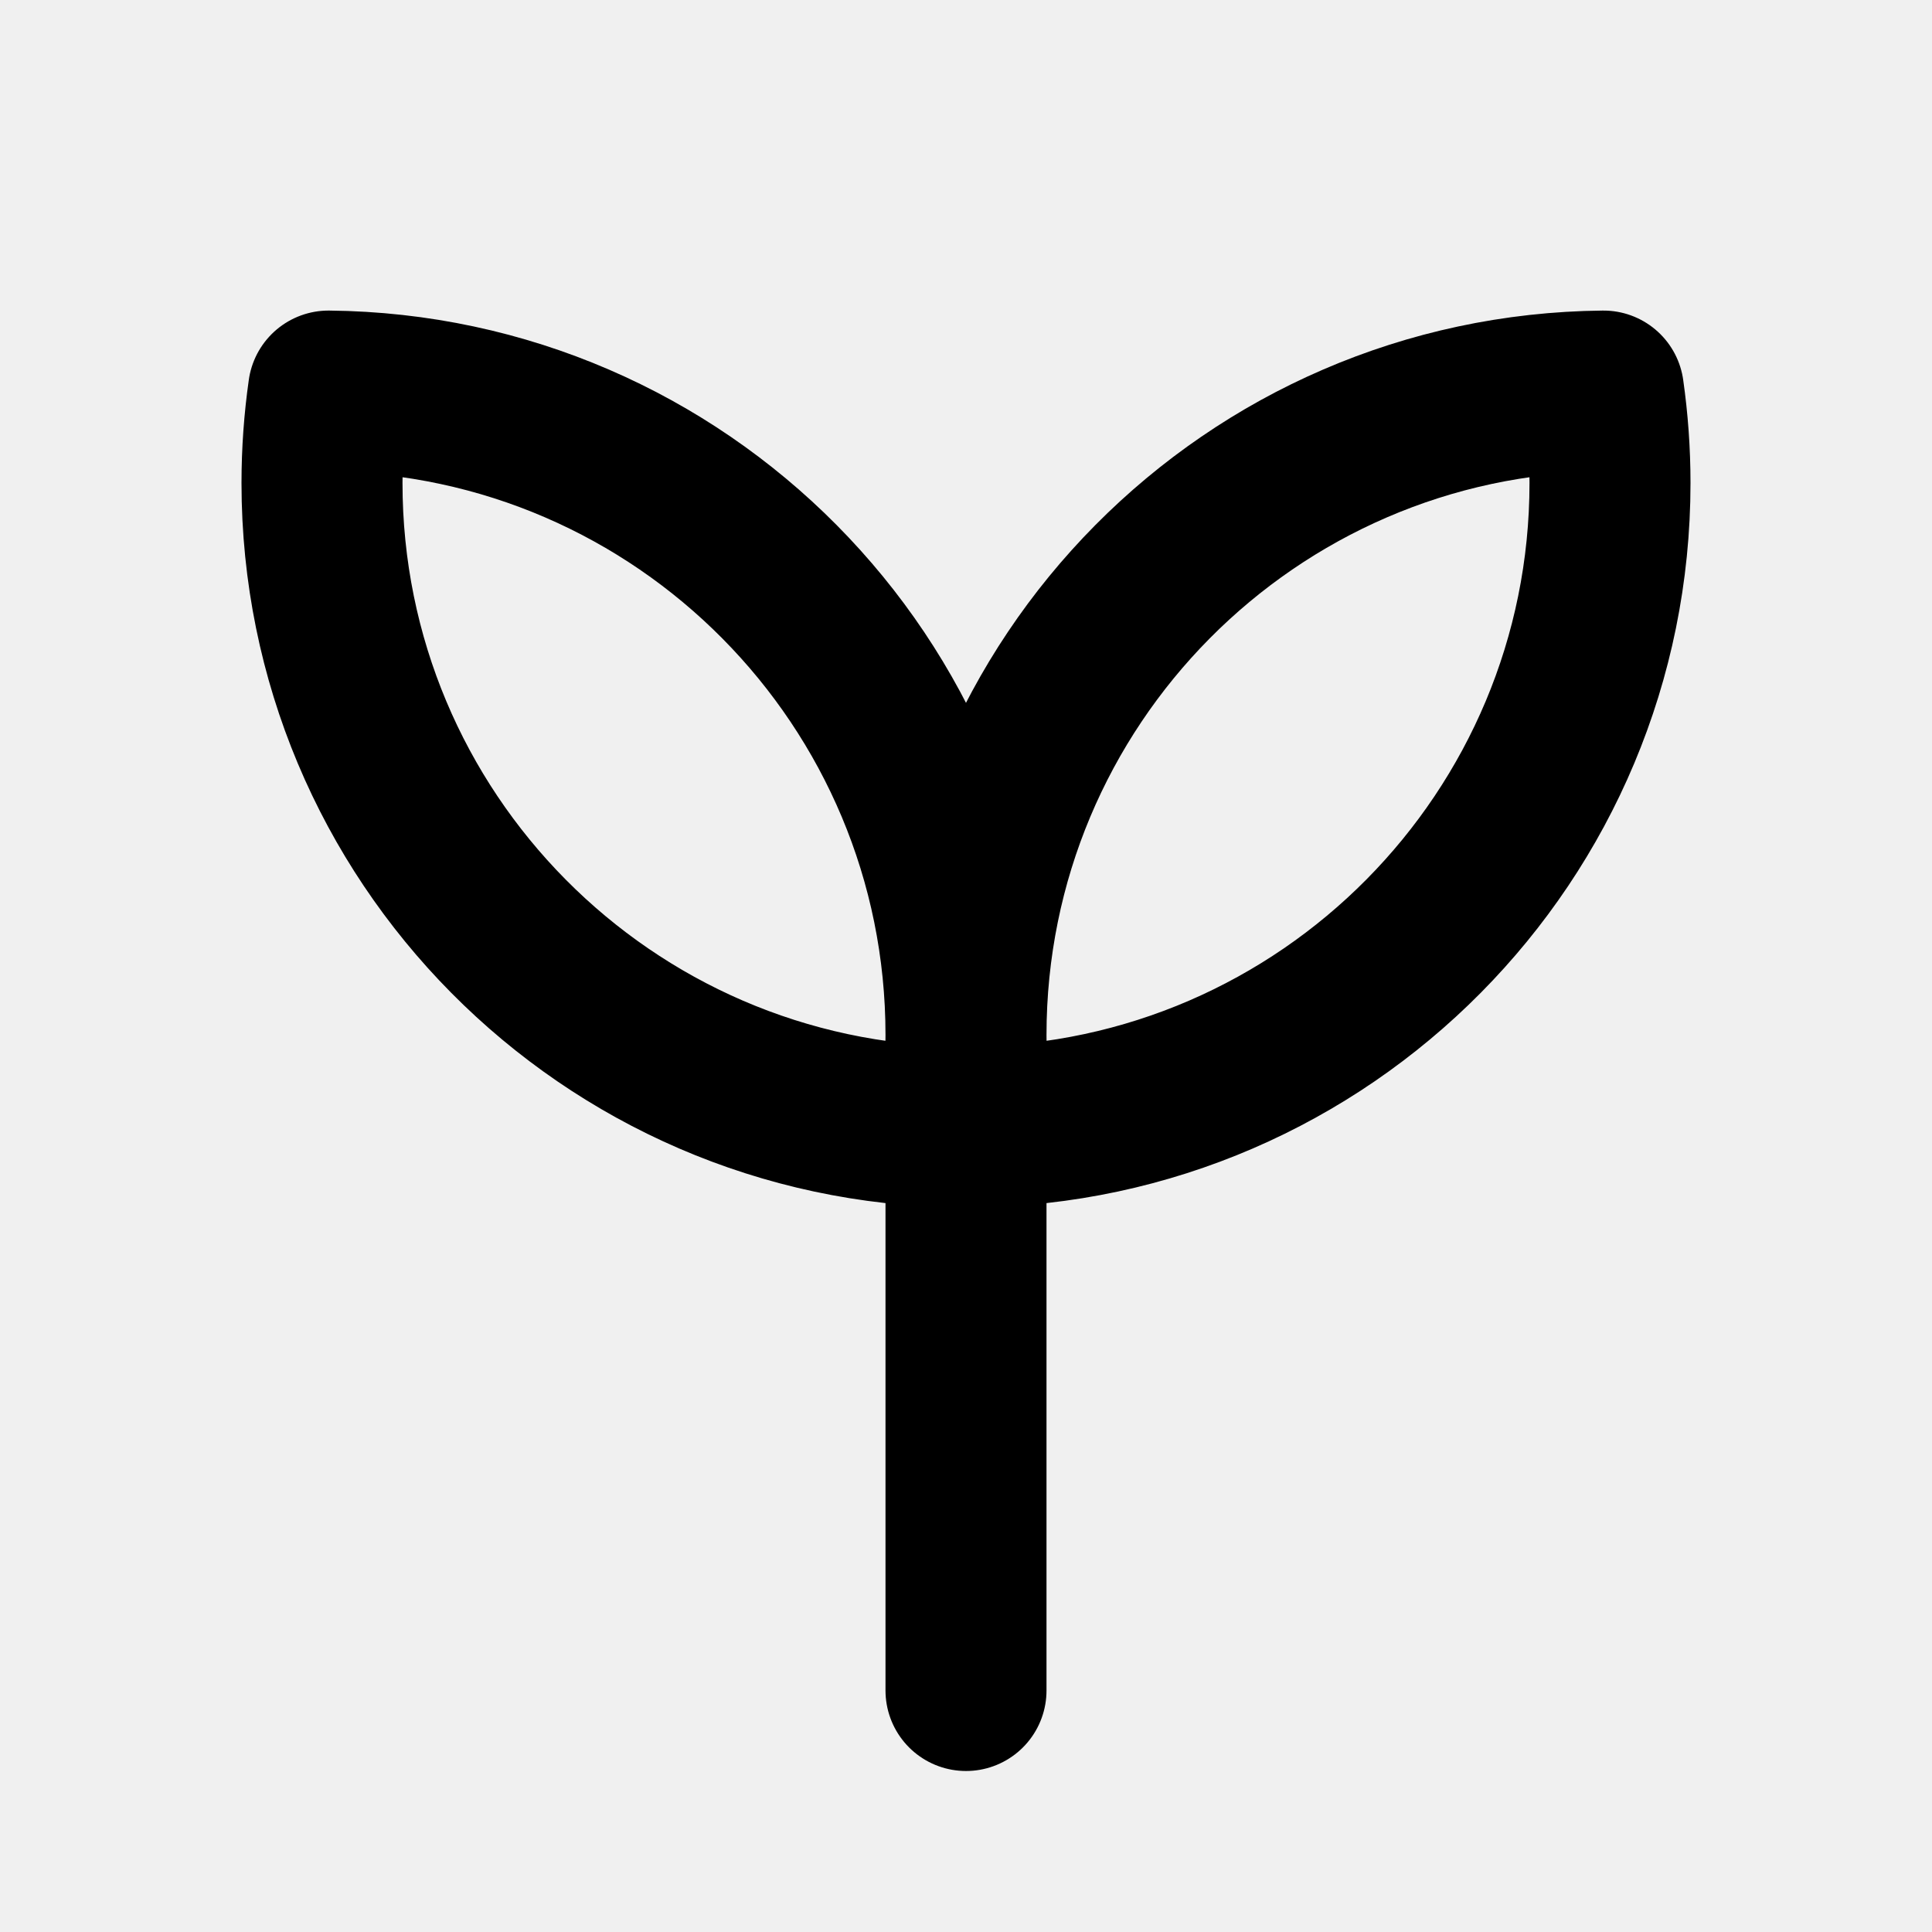
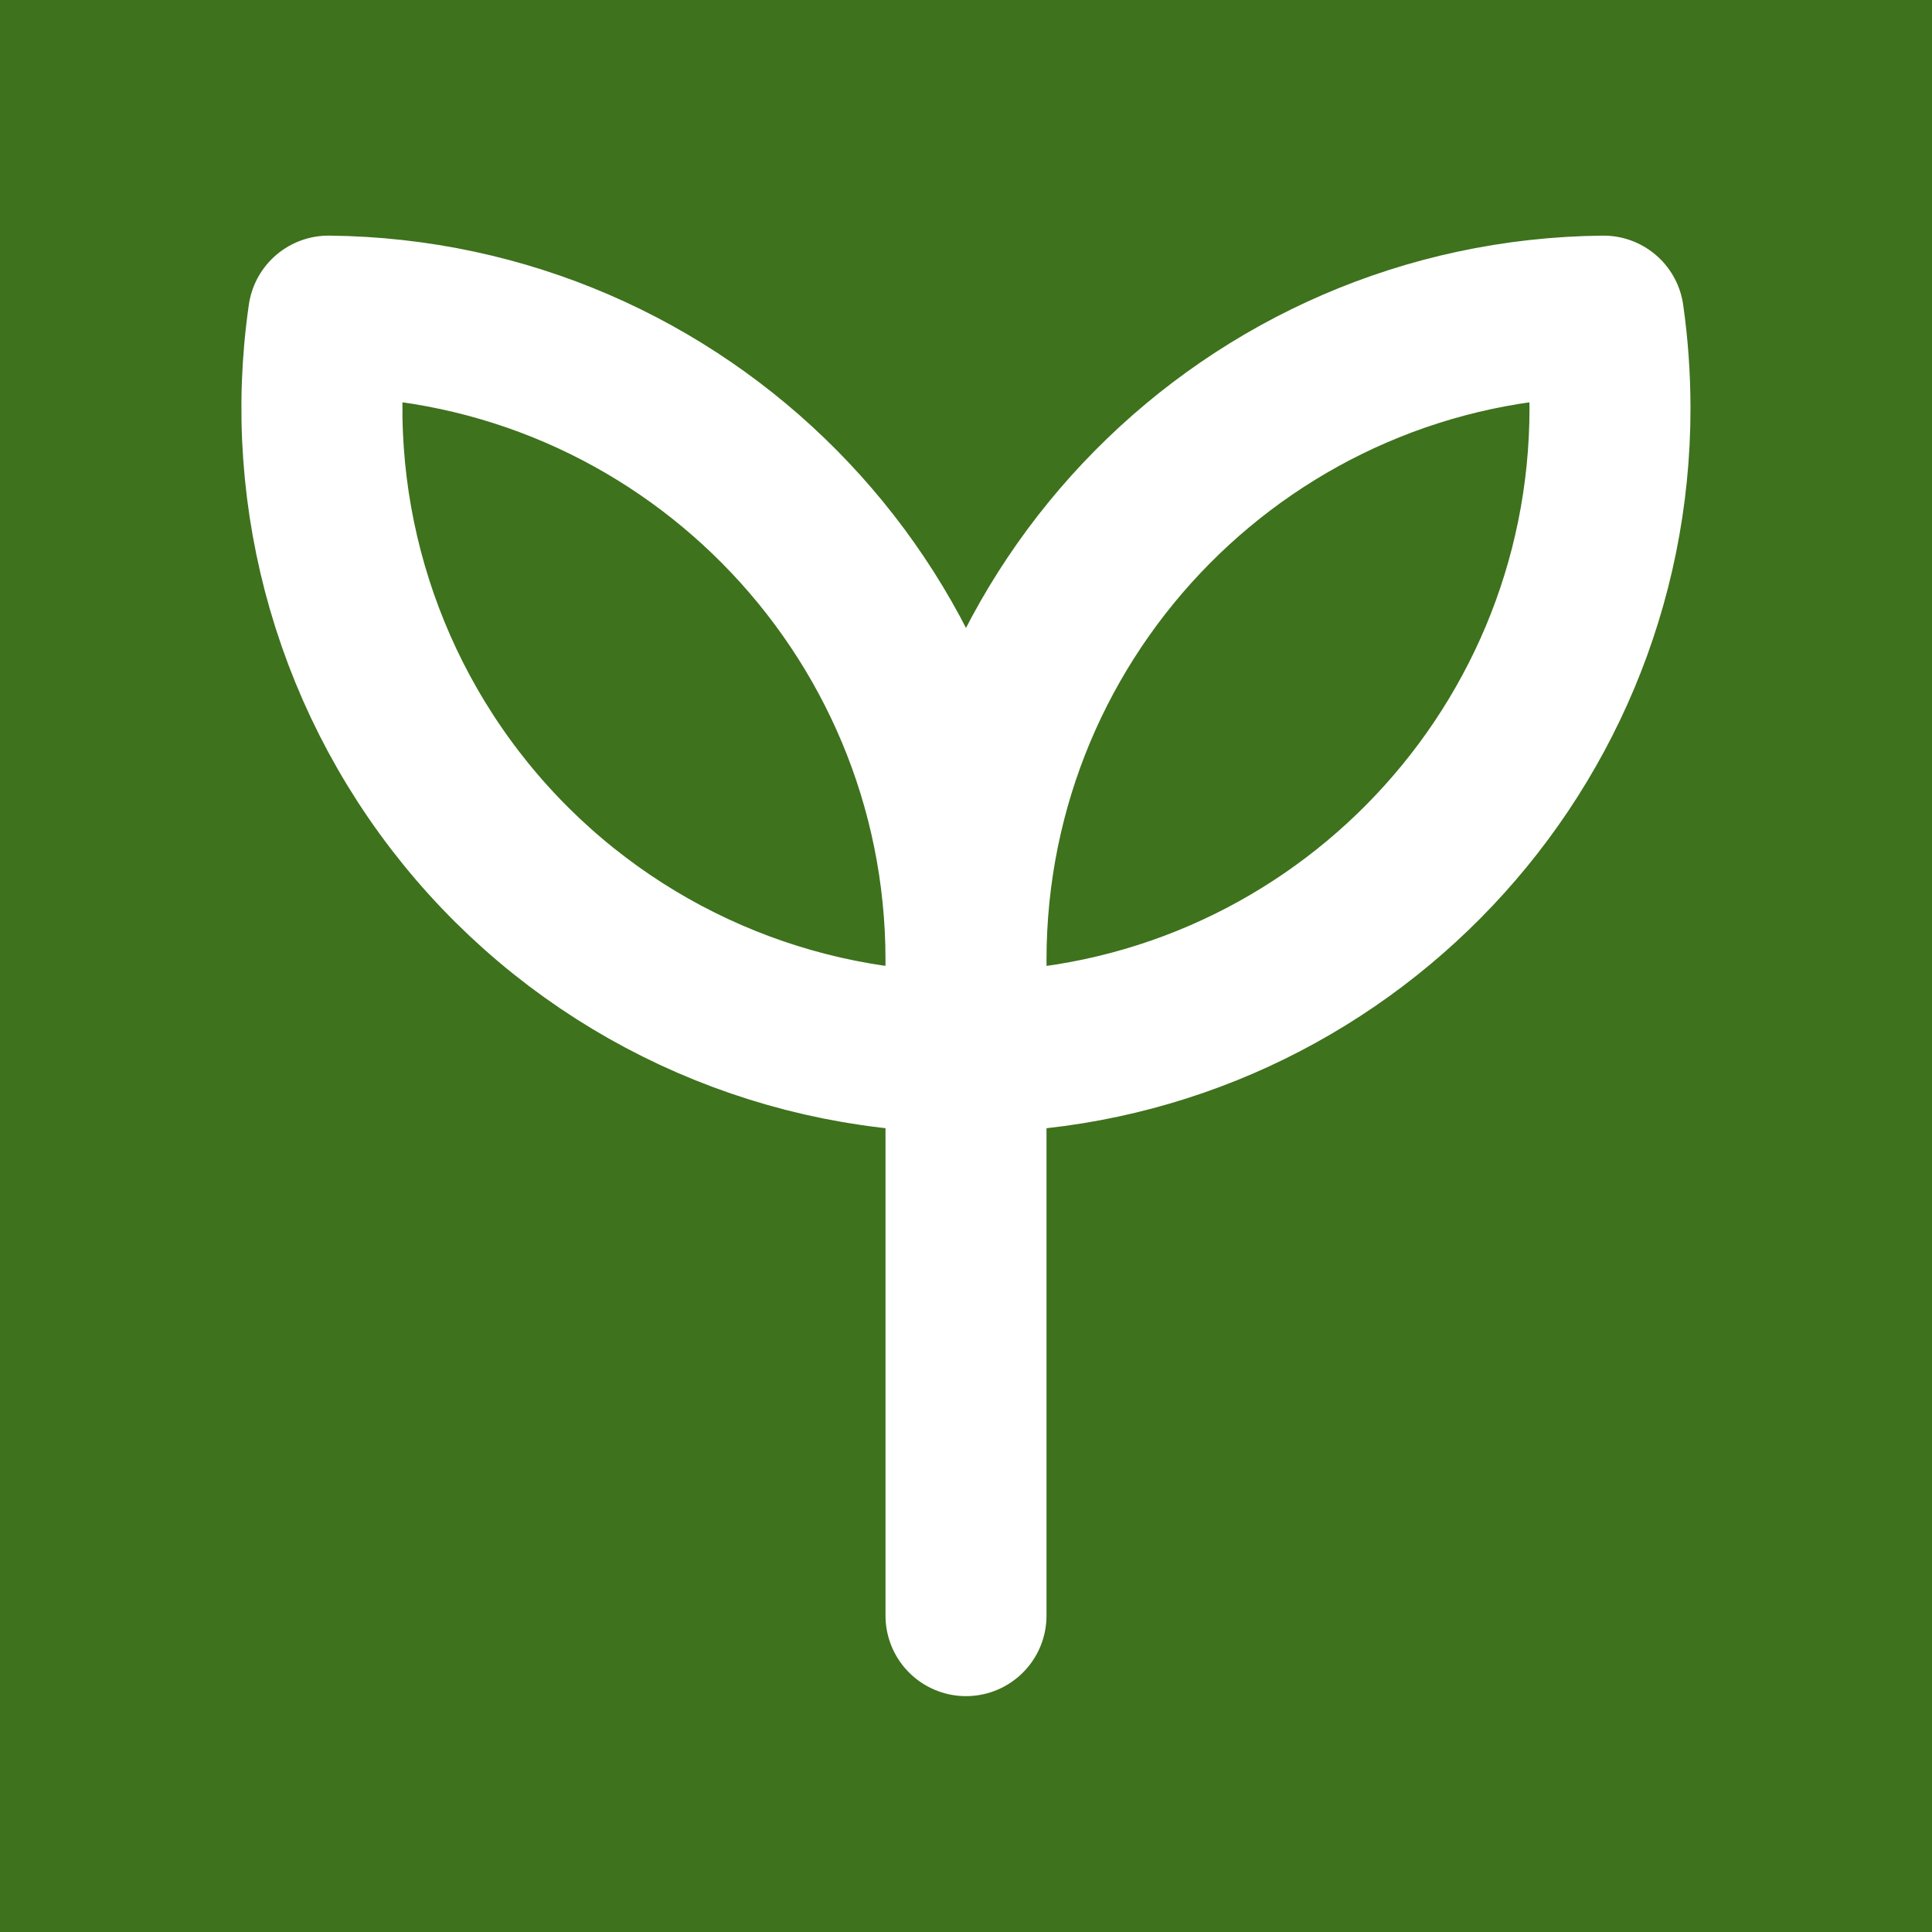
- <svg xmlns="http://www.w3.org/2000/svg" width="800px" height="800px" viewBox="0 0 24 24" fill="none">
-   <path d="M12 13V21M12 12.857C12 8.466 15.538 4.901 19.919 4.858C19.972 5.231 20 5.612 20 6C20 10.391 16.462 13.956 12.081 14C12.028 13.627 12 13.245 12 12.857ZM12 12.857C12 8.466 8.462 4.901 4.081 4.858C4.028 5.231 4 5.612 4 6C4 10.391 7.538 13.956 11.919 14C11.972 13.627 12 13.245 12 12.857Z" stroke="#000000" stroke-width="2" stroke-linecap="round" stroke-linejoin="round" />
+ <svg xmlns="http://www.w3.org/2000/svg" width="1080" height="1080" viewBox="0 0 1080 1080" xml:space="preserve">
+   <g transform="translate(540 540)" />
+   <rect style="stroke:none;stroke-width:1;stroke-dasharray:none;stroke-linecap:butt;stroke-dashoffset:0;stroke-linejoin:miter;stroke-miterlimit:4;fill:#3e721d;fill-rule:nonzero;opacity:1" vector-effect="non-scaling-stroke" x="-540" y="-540" rx="0" ry="0" width="1080" height="1080" transform="translate(540 540)" />
+   <path style="stroke:#fff;stroke-width:2;stroke-dasharray:none;stroke-linecap:round;stroke-dashoffset:0;stroke-linejoin:round;stroke-miterlimit:4;fill:none;fill-rule:nonzero;opacity:1" transform="matrix(45 0 0 45 0 -41.85)" d="M12 13v8m0-8.143a8 8 0 0 1 7.919-8q.08.561.081 1.143a8 8 0 0 1-7.919 8A8 8 0 0 1 12 12.857m0 0a8 8 0 0 0-7.919-8A8 8 0 0 0 11.919 14 8 8 0 0 0 12 12.858" stroke-linecap="round" />
+   <g transform="scale(0)" />
</svg>
